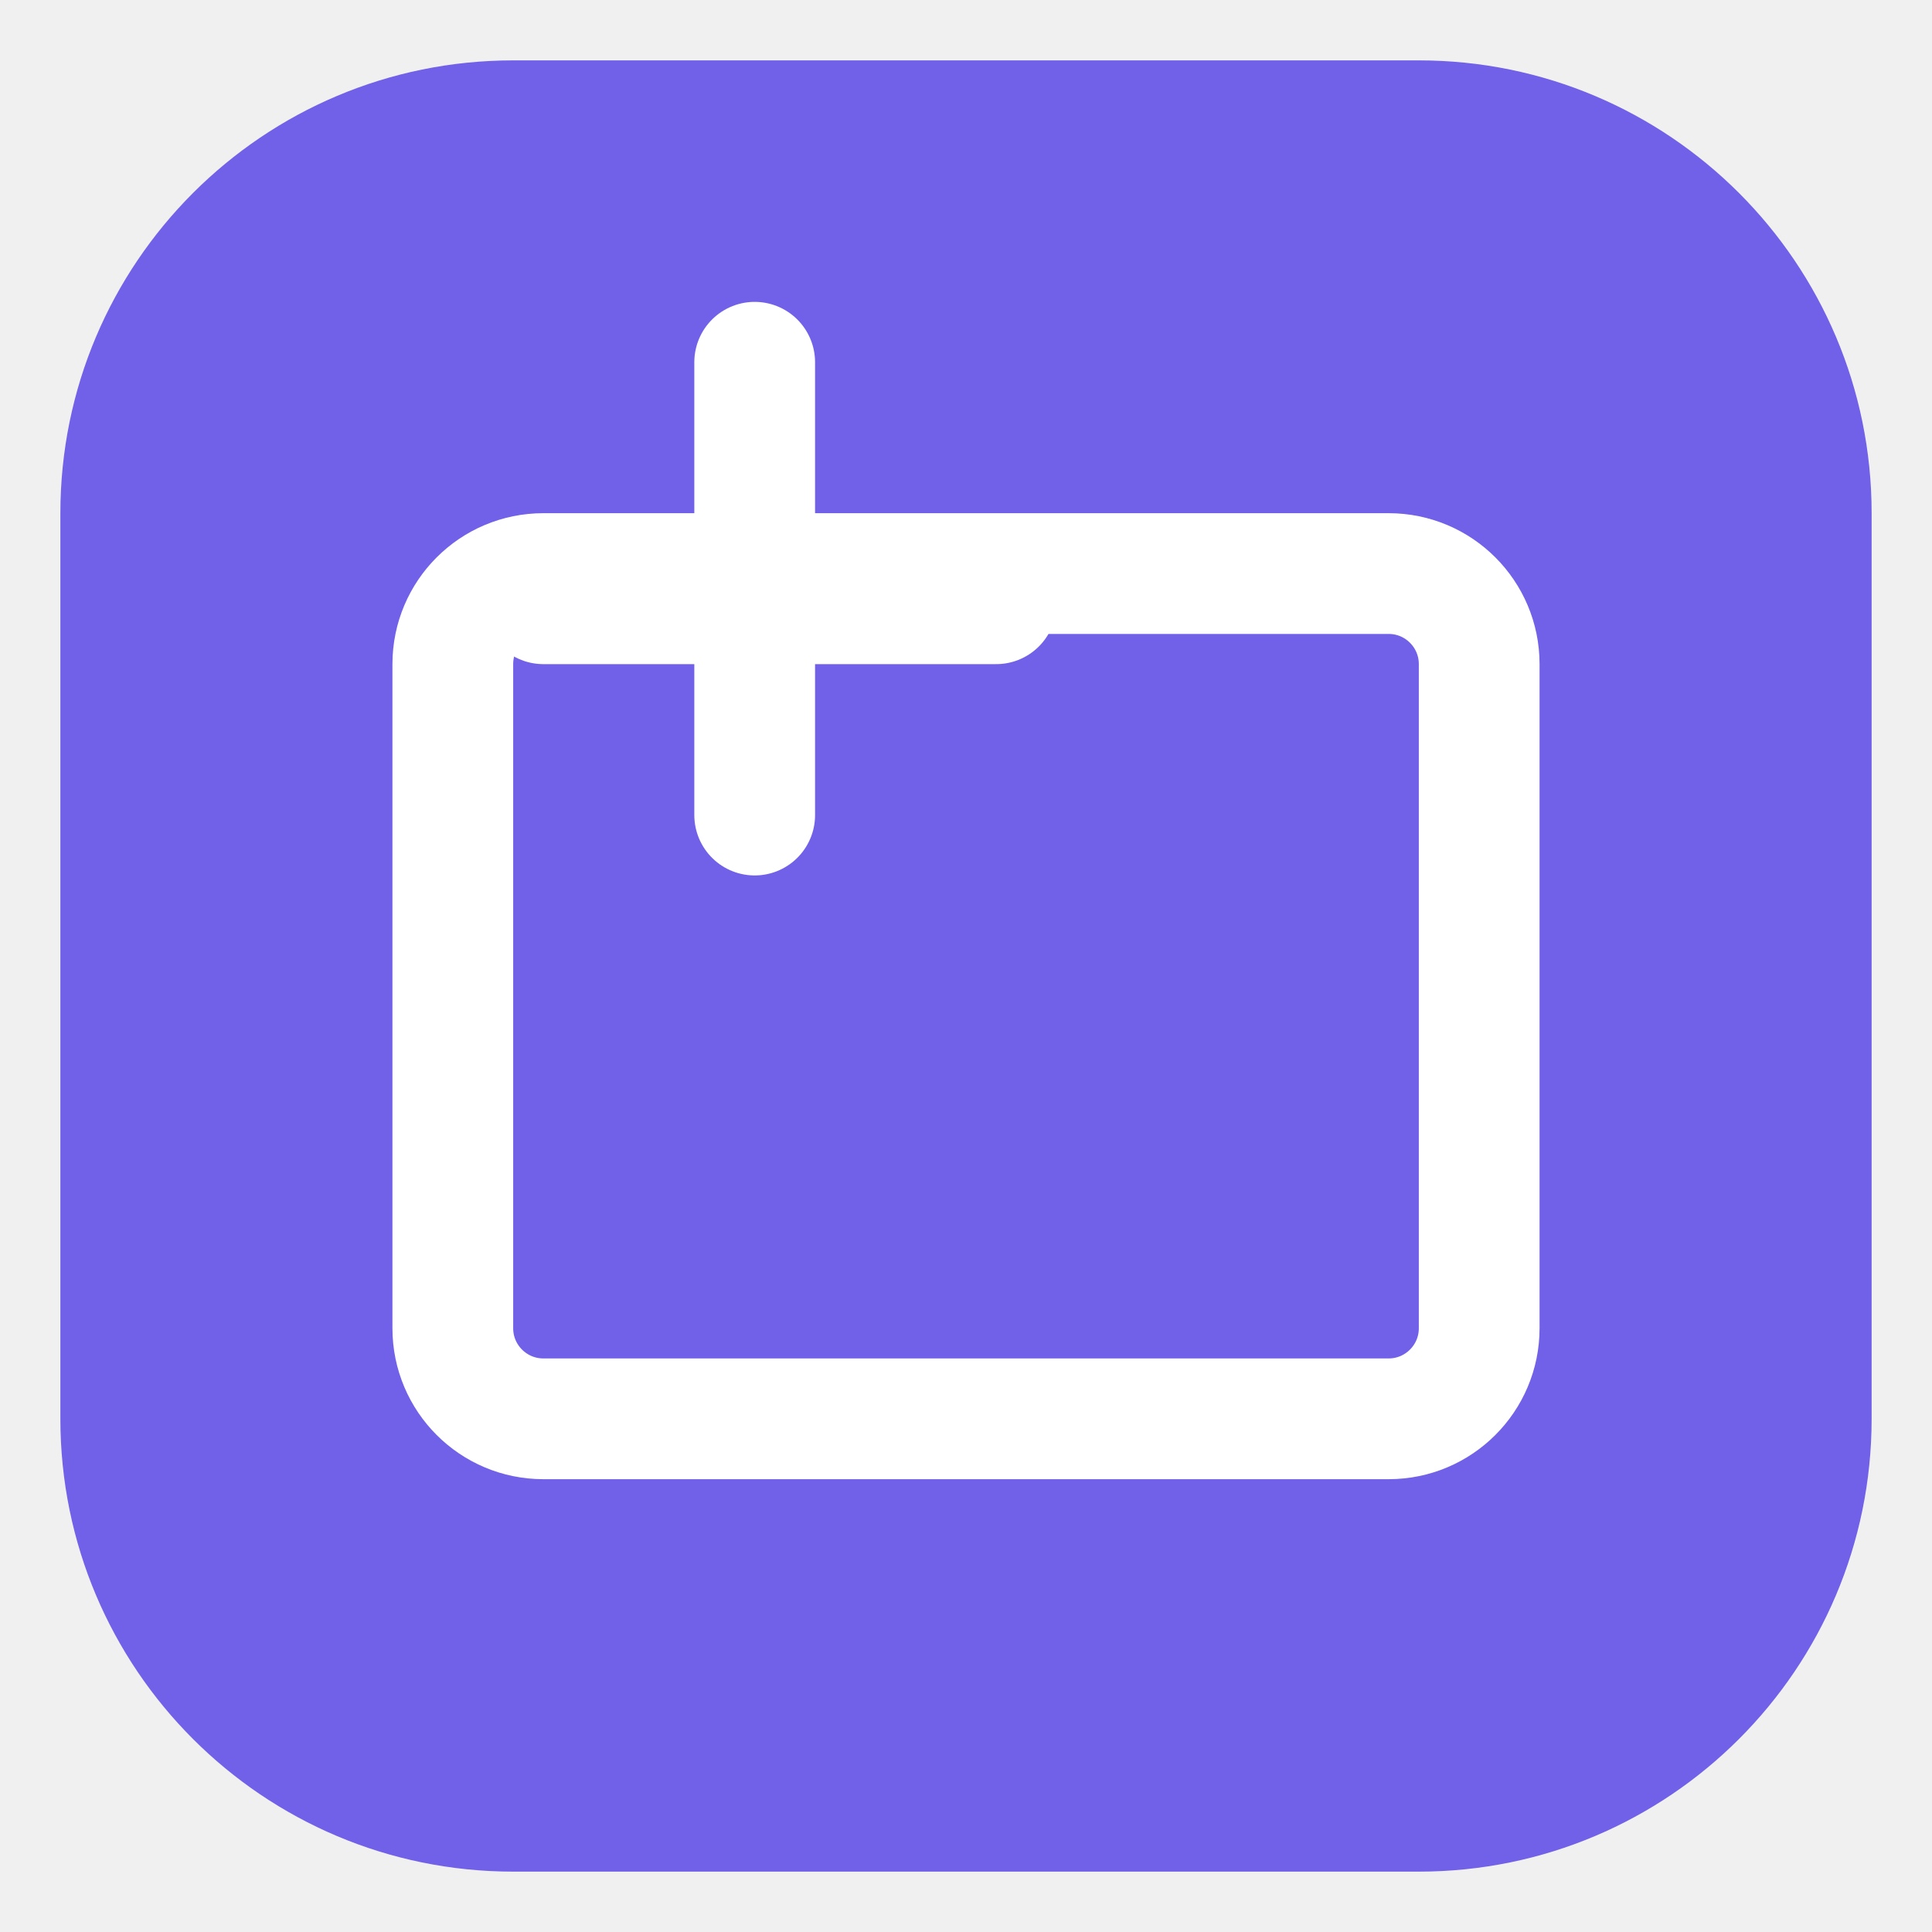
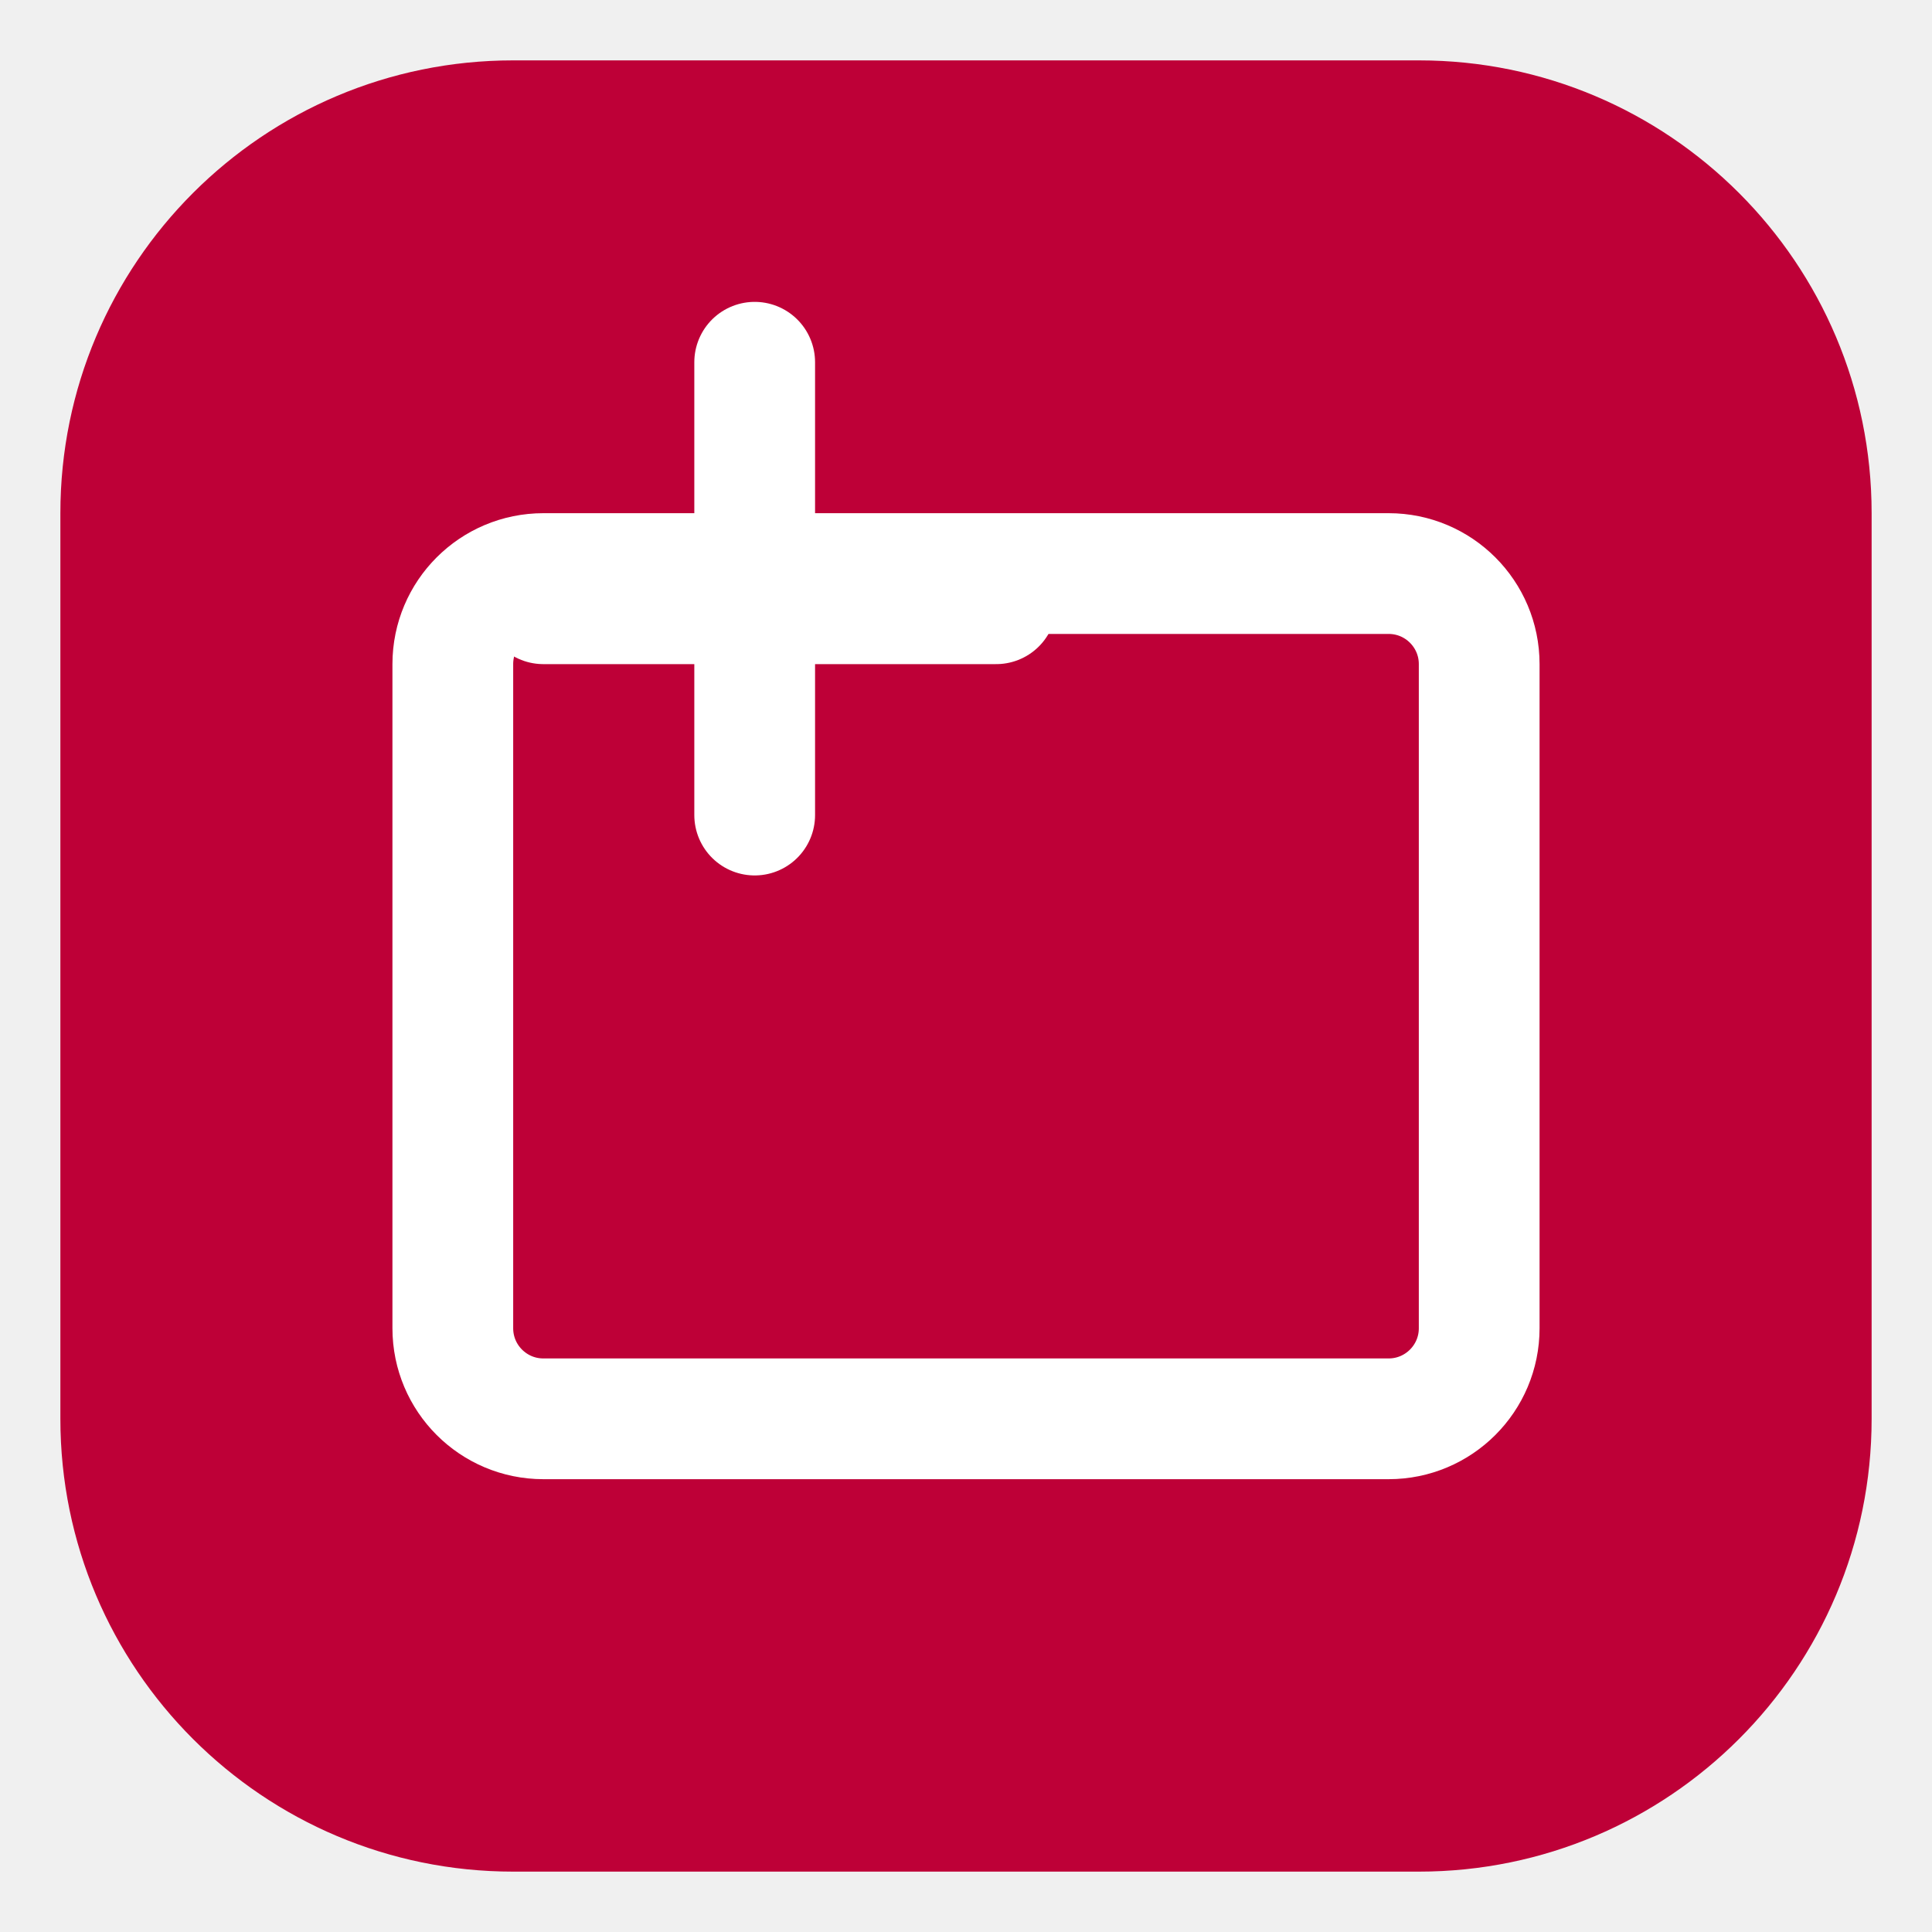
<svg xmlns="http://www.w3.org/2000/svg" width="64" height="64" viewBox="0 0 64 64">
-   <rect x="2" y="2" width="60" height="60" rx="15" fill="#7160e8" />
+   <rect x="2" y="2" width="60" height="60" rx="15" fill="#be0037" />
  <g fill="none" stroke="white" stroke-width="4" stroke-linecap="round" stroke-linejoin="round">
    <rect x="15" y="19" width="34" height="28" rx="3" />
    <path d="M25 12v15M18 20h15" />
  </g>
</svg>
